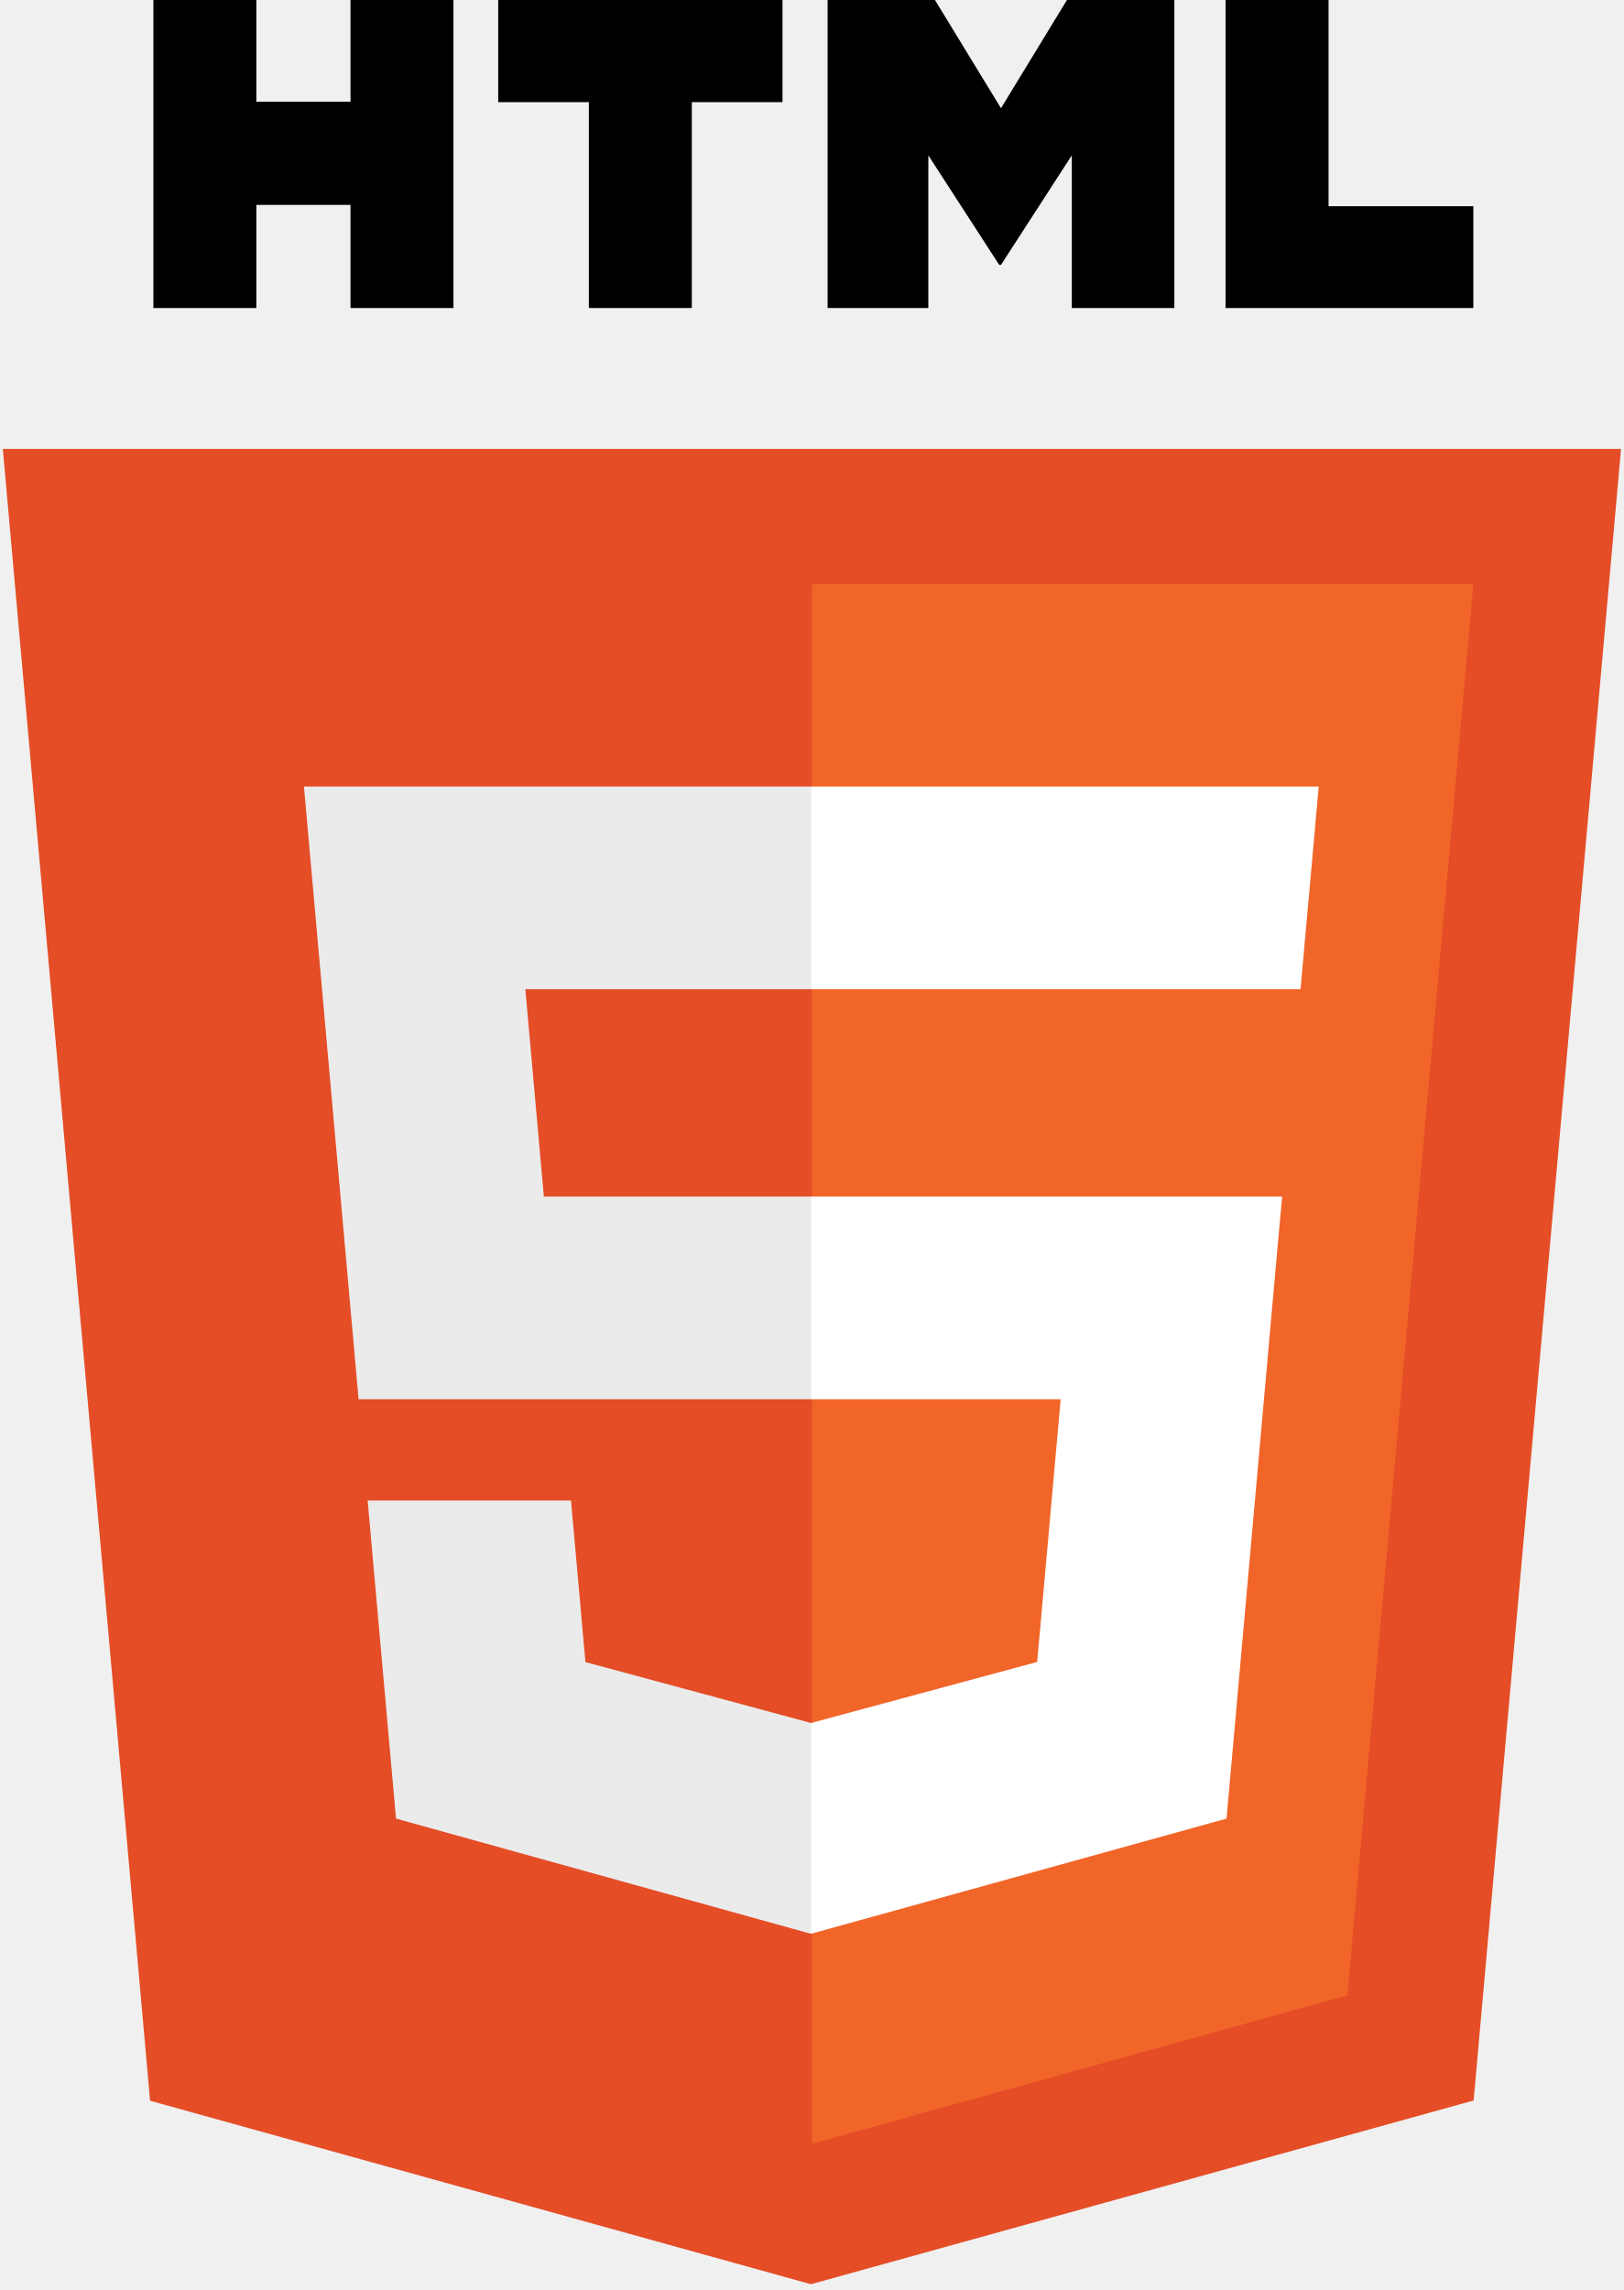
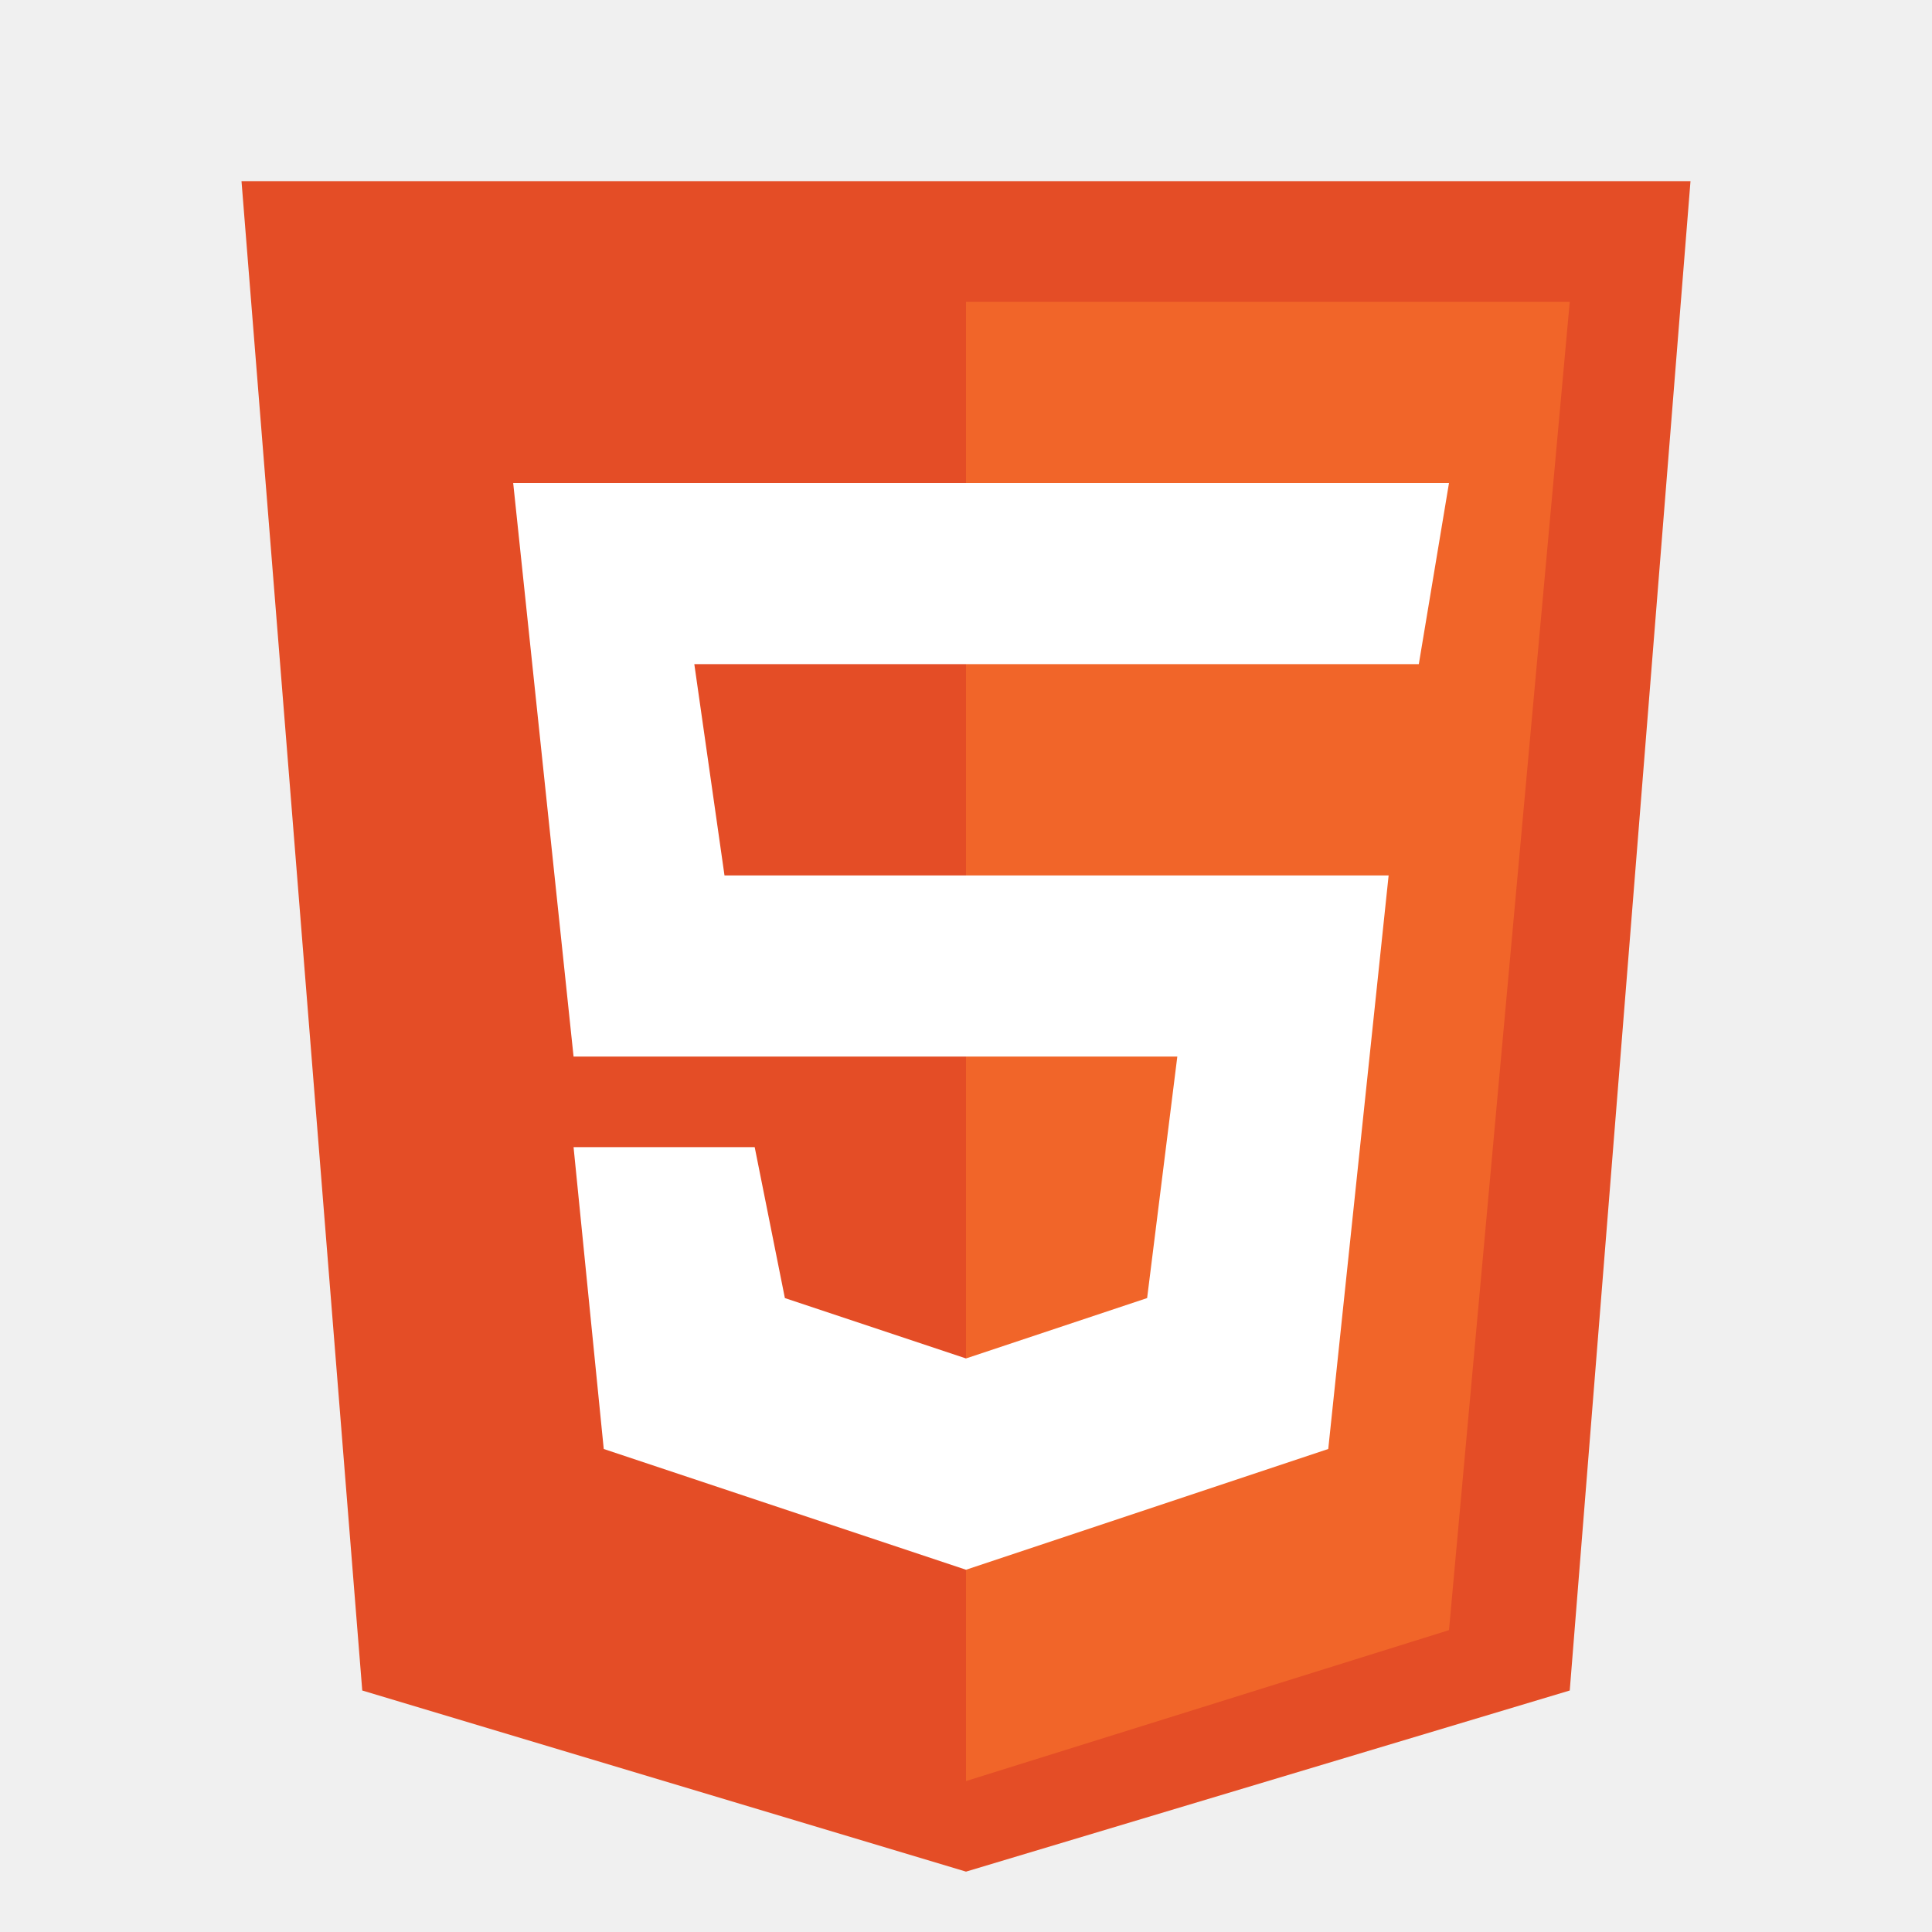
- <svg xmlns="http://www.w3.org/2000/svg" width="256px" height="361px" viewBox="0 0 256 361" version="1.1" preserveAspectRatio="xMidYMid">
-   <g>
-     <path d="M255.555,70.766 L232.314,331.125 L127.844,360.088 L23.662,331.166 L0.445,70.766 L255.555,70.766 L255.555,70.766 Z" fill="#E44D26" />
-     <path d="M128,337.95 L212.417,314.547 L232.278,92.057 L128,92.057 L128,337.95 L128,337.95 Z" fill="#F16529" />
-     <path d="M82.82,155.932 L128,155.932 L128,123.995 L47.917,123.995 L48.681,132.563 L56.531,220.573 L128,220.573 L128,188.636 L85.739,188.636 L82.82,155.932 L82.82,155.932 Z" fill="#EBEBEB" />
-     <path d="M90.018,236.542 L57.958,236.542 L62.432,286.688 L127.853,304.849 L128,304.808 L128,271.58 L127.86,271.617 L92.292,262.013 L90.018,236.542 L90.018,236.542 Z" fill="#EBEBEB" />
-     <path d="M24.181,0 L40.411,0 L40.411,16.035 L55.257,16.035 L55.257,0 L71.488,0 L71.488,48.558 L55.258,48.558 L55.258,32.298 L40.411,32.298 L40.411,48.558 L24.181,48.558 L24.181,0 L24.181,0 L24.181,0 Z" fill="#000000" />
-     <path d="M92.831,16.103 L78.543,16.103 L78.543,0 L123.357,0 L123.357,16.103 L109.062,16.103 L109.062,48.558 L92.832,48.558 L92.832,16.103 L92.831,16.103 L92.831,16.103 Z" fill="#000000" />
-     <path d="M130.469,0 L147.393,0 L157.803,17.062 L168.203,0 L185.132,0 L185.132,48.558 L168.969,48.558 L168.969,24.49 L157.803,41.755 L157.524,41.755 L146.35,24.49 L146.35,48.558 L130.469,48.558 L130.469,0 L130.469,0 Z" fill="#000000" />
-     <path d="M193.21,0 L209.445,0 L209.445,32.508 L232.269,32.508 L232.269,48.558 L193.21,48.558 L193.21,0 L193.21,0 Z" fill="#000000" />
-     <path d="M127.89,220.573 L167.217,220.573 L163.509,261.993 L127.89,271.607 L127.89,304.833 L193.362,286.688 L193.843,281.292 L201.348,197.212 L202.127,188.636 L127.89,188.636 L127.89,220.573 L127.89,220.573 Z" fill="#FFFFFF" />
-     <path d="M127.89,155.854 L127.89,155.932 L205.033,155.932 L205.673,148.754 L207.129,132.563 L207.892,123.995 L127.89,123.995 L127.89,155.854 L127.89,155.854 Z" fill="#FFFFFF" />
-   </g>
+ <svg xmlns="http://www.w3.org/2000/svg" width="800px" height="800px" viewBox="0 0 32 32" fill="none">
+   <path d="M6 28L4 3H28L26 28L16 31L6 28Z" fill="#E44D26" />
+   <path d="M26 5H16V29.5L24 27L26 5Z" fill="#F16529" />
+   <path d="M9.5 17.5L8.5 8H24L23.5 11H11.5L12 14.5H23L22 24L16 26L10 24L9.5 19H12.5L13 21.5L16 22.5L19 21.5L19.5 17.5H9.5Z" fill="white" />
</svg>
